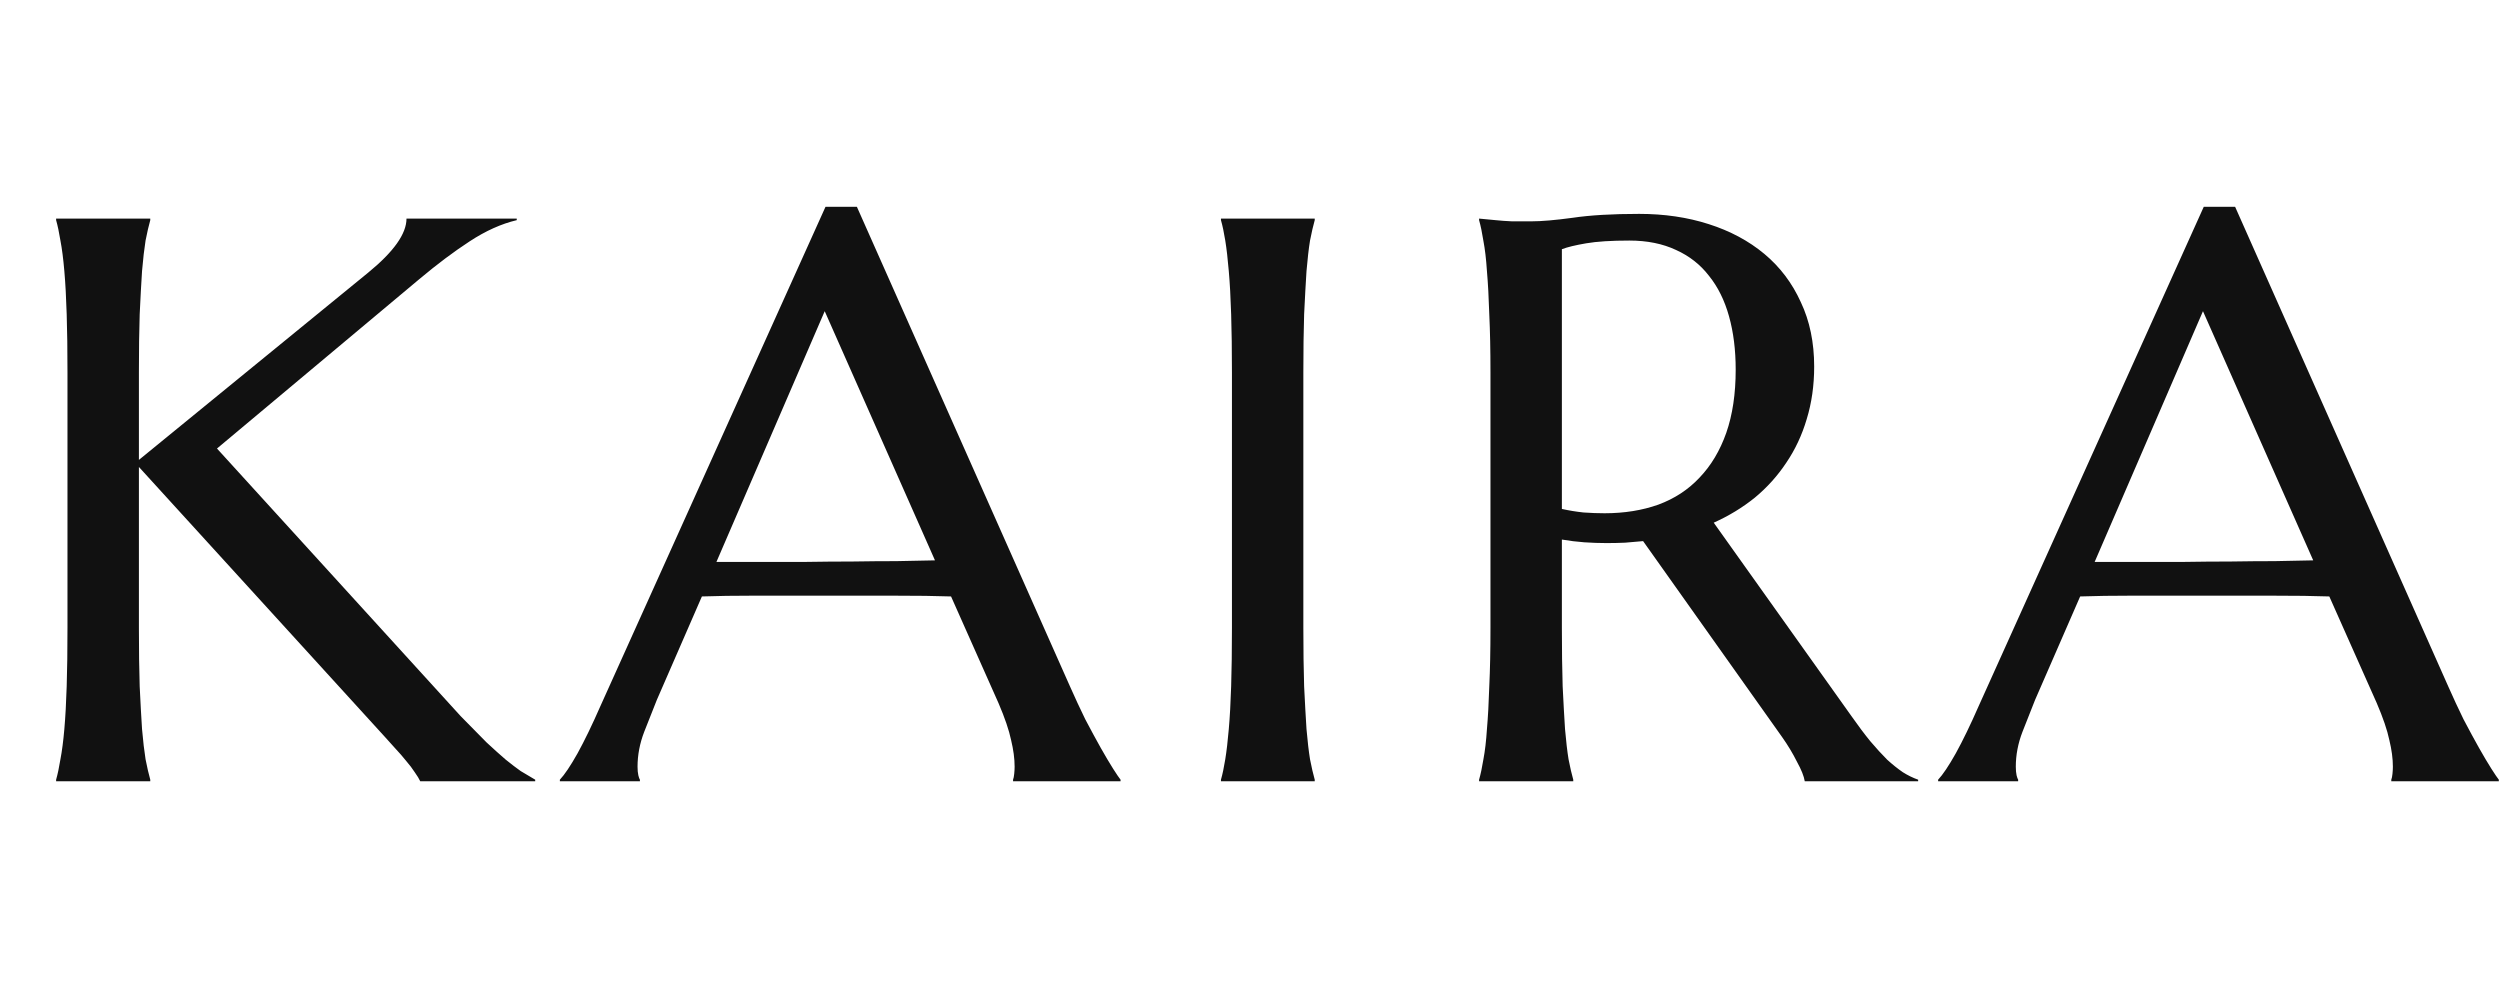
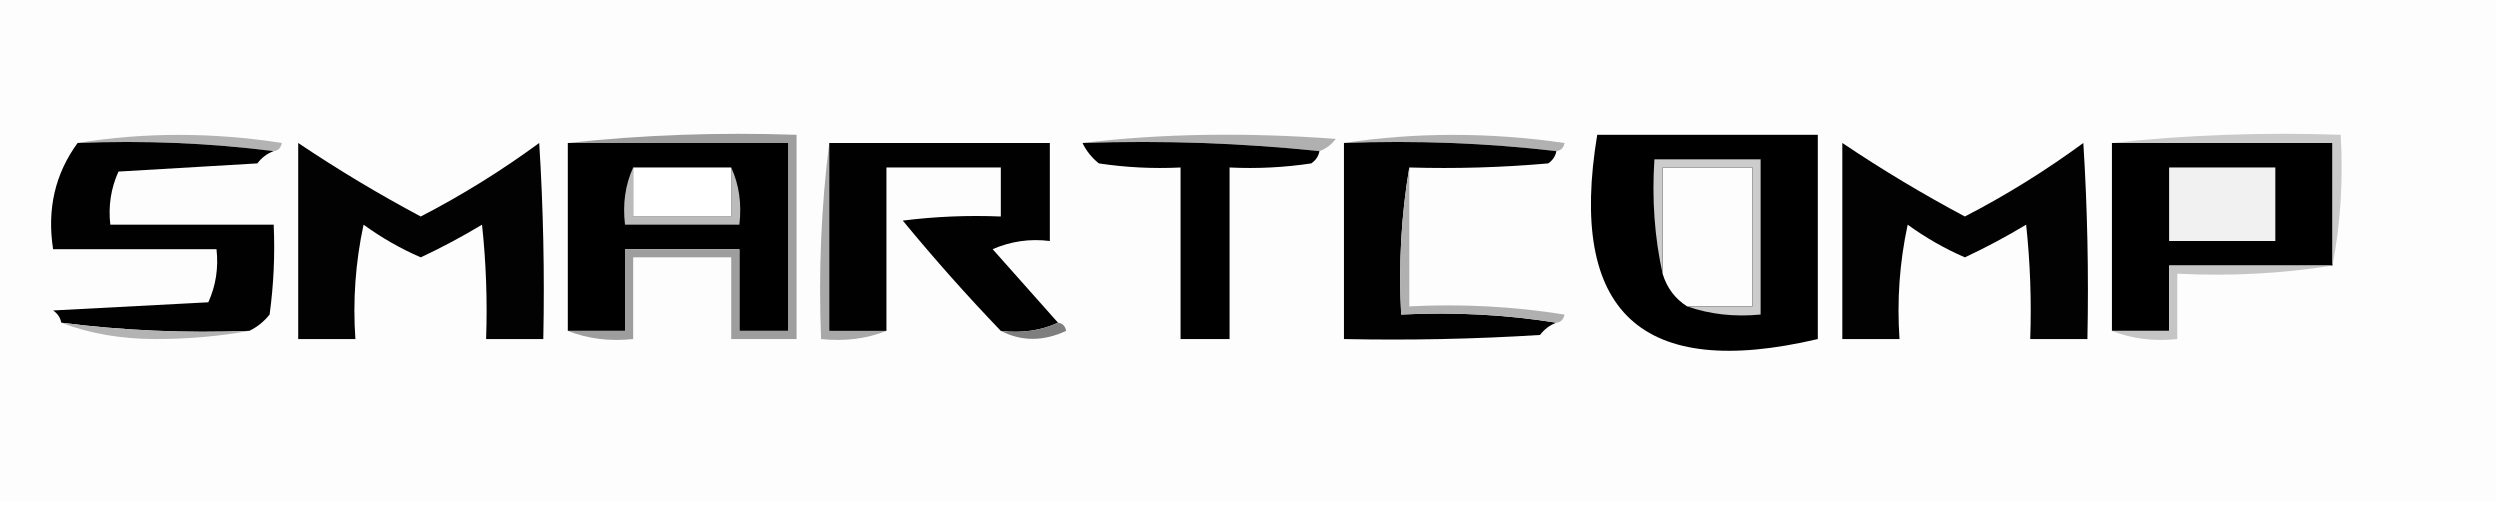
- <svg xmlns="http://www.w3.org/2000/svg" width="112" height="45" viewBox="0 0 112 45" fill="none">
-   <path d="M2.514 34.93C2.584 34.684 2.648 34.379 2.707 34.016C2.777 33.652 2.836 33.201 2.883 32.662C2.93 32.123 2.965 31.484 2.988 30.746C3.012 29.996 3.023 29.123 3.023 28.127V16.684C3.023 15.688 3.012 14.82 2.988 14.082C2.965 13.332 2.93 12.688 2.883 12.148C2.836 11.598 2.777 11.141 2.707 10.777C2.648 10.414 2.584 10.109 2.514 9.863V9.793H6.732V9.863C6.662 10.109 6.592 10.414 6.521 10.777C6.463 11.141 6.41 11.598 6.363 12.148C6.328 12.688 6.293 13.332 6.258 14.082C6.234 14.82 6.223 15.688 6.223 16.684V20.604L16.488 12.219C17.637 11.281 18.211 10.473 18.211 9.793H23.15V9.863C22.459 10.027 21.756 10.344 21.041 10.812C20.338 11.27 19.588 11.832 18.791 12.5L9.721 20.094L20.637 32.082C21.094 32.551 21.48 32.943 21.797 33.26C22.125 33.565 22.412 33.822 22.658 34.033C22.904 34.232 23.127 34.402 23.326 34.543C23.537 34.672 23.754 34.801 23.977 34.93V35H18.826C18.779 34.895 18.697 34.76 18.58 34.596C18.475 34.432 18.346 34.262 18.193 34.086C18.053 33.91 17.895 33.728 17.719 33.541C17.555 33.353 17.396 33.178 17.244 33.014L6.223 20.92V28.127C6.223 29.123 6.234 29.996 6.258 30.746C6.293 31.484 6.328 32.123 6.363 32.662C6.41 33.201 6.463 33.652 6.521 34.016C6.592 34.379 6.662 34.684 6.732 34.93V35H2.514V34.93ZM45.385 35V34.93C45.408 34.871 45.426 34.783 45.437 34.666C45.449 34.549 45.455 34.443 45.455 34.35C45.455 33.986 45.402 33.588 45.297 33.154C45.203 32.709 45.016 32.158 44.734 31.502L42.607 26.721C41.951 26.697 41.078 26.686 39.988 26.686C38.898 26.686 37.721 26.686 36.455 26.686C35.529 26.686 34.633 26.686 33.766 26.686C32.91 26.686 32.137 26.697 31.445 26.721L29.424 31.361C29.248 31.795 29.06 32.27 28.861 32.785C28.662 33.301 28.562 33.822 28.562 34.35C28.562 34.502 28.574 34.631 28.598 34.736C28.621 34.83 28.644 34.895 28.668 34.93V35H25.082V34.93C25.293 34.707 25.556 34.315 25.873 33.752C26.189 33.178 26.535 32.463 26.91 31.607L36.982 9.266H38.389L47.933 30.746C48.156 31.25 48.385 31.742 48.619 32.223C48.865 32.691 49.094 33.113 49.304 33.488C49.516 33.863 49.703 34.18 49.867 34.438C50.031 34.695 50.142 34.859 50.201 34.93V35H45.385ZM33.994 25.174C34.674 25.174 35.371 25.174 36.086 25.174C36.801 25.162 37.498 25.156 38.178 25.156C38.869 25.145 39.531 25.139 40.164 25.139C40.797 25.127 41.371 25.115 41.887 25.104L36.947 13.941L32.096 25.174H33.994ZM54.699 34.93C54.769 34.684 54.834 34.379 54.892 34.016C54.951 33.652 55.004 33.201 55.05 32.662C55.097 32.123 55.133 31.484 55.156 30.746C55.179 29.996 55.191 29.123 55.191 28.127V16.684C55.191 15.688 55.179 14.82 55.156 14.082C55.133 13.332 55.097 12.688 55.05 12.148C55.004 11.598 54.951 11.141 54.892 10.777C54.834 10.414 54.769 10.109 54.699 9.863V9.793H58.9V9.863C58.83 10.109 58.76 10.414 58.689 10.777C58.63 11.141 58.578 11.598 58.531 12.148C58.496 12.688 58.461 13.332 58.425 14.082C58.402 14.82 58.39 15.688 58.39 16.684V28.127C58.39 29.123 58.402 29.996 58.425 30.746C58.461 31.484 58.496 32.123 58.531 32.662C58.578 33.201 58.63 33.652 58.689 34.016C58.76 34.379 58.83 34.684 58.9 34.93V35H54.699V34.93ZM69.972 28.127C69.972 29.123 69.984 29.996 70.007 30.746C70.043 31.484 70.078 32.123 70.113 32.662C70.16 33.201 70.212 33.652 70.271 34.016C70.341 34.379 70.412 34.684 70.482 34.93V35H66.263V34.93C66.334 34.684 66.398 34.379 66.457 34.016C66.527 33.652 66.58 33.201 66.615 32.662C66.662 32.123 66.697 31.484 66.72 30.746C66.755 30.008 66.773 29.135 66.773 28.127V16.684C66.773 15.688 66.755 14.82 66.72 14.082C66.697 13.332 66.662 12.688 66.615 12.148C66.58 11.609 66.527 11.158 66.457 10.795C66.398 10.42 66.334 10.109 66.263 9.863V9.793L67.001 9.863C67.224 9.887 67.47 9.904 67.74 9.916C68.021 9.916 68.308 9.916 68.601 9.916C69.058 9.916 69.673 9.863 70.447 9.758C71.232 9.641 72.228 9.582 73.435 9.582C74.56 9.582 75.597 9.734 76.546 10.039C77.507 10.344 78.339 10.789 79.043 11.375C79.746 11.961 80.29 12.682 80.677 13.537C81.076 14.381 81.275 15.342 81.275 16.42C81.275 17.264 81.164 18.049 80.941 18.775C80.73 19.49 80.425 20.141 80.027 20.727C79.64 21.312 79.171 21.834 78.621 22.291C78.07 22.736 77.455 23.111 76.775 23.416L82.945 32.082C83.249 32.516 83.531 32.891 83.789 33.207C84.058 33.523 84.31 33.799 84.544 34.033C84.79 34.256 85.025 34.443 85.248 34.596C85.47 34.736 85.699 34.848 85.933 34.93V35H80.853C80.818 34.777 80.701 34.484 80.501 34.121C80.314 33.746 80.091 33.377 79.834 33.014L73.611 24.242C73.341 24.266 73.072 24.289 72.802 24.312C72.533 24.324 72.257 24.33 71.976 24.33C71.648 24.33 71.314 24.318 70.974 24.295C70.646 24.271 70.312 24.23 69.972 24.172V28.127ZM69.972 22.801C70.289 22.871 70.611 22.924 70.939 22.959C71.267 22.982 71.584 22.994 71.888 22.994C72.767 22.994 73.57 22.865 74.296 22.607C75.023 22.338 75.638 21.934 76.142 21.395C76.658 20.855 77.056 20.188 77.337 19.391C77.619 18.582 77.759 17.639 77.759 16.561C77.759 15.682 77.66 14.885 77.46 14.17C77.261 13.455 76.962 12.852 76.564 12.359C76.177 11.855 75.685 11.469 75.087 11.199C74.49 10.918 73.793 10.777 72.996 10.777C72.187 10.777 71.543 10.818 71.062 10.9C70.582 10.982 70.218 11.07 69.972 11.164V22.801ZM107.13 35V34.93C107.154 34.871 107.171 34.783 107.183 34.666C107.195 34.549 107.201 34.443 107.201 34.35C107.201 33.986 107.148 33.588 107.042 33.154C106.949 32.709 106.761 32.158 106.48 31.502L104.353 26.721C103.697 26.697 102.824 26.686 101.734 26.686C100.644 26.686 99.466 26.686 98.201 26.686C97.275 26.686 96.378 26.686 95.511 26.686C94.656 26.686 93.882 26.697 93.191 26.721L91.169 31.361C90.993 31.795 90.806 32.27 90.607 32.785C90.408 33.301 90.308 33.822 90.308 34.35C90.308 34.502 90.32 34.631 90.343 34.736C90.367 34.83 90.39 34.895 90.413 34.93V35H86.828V34.93C87.038 34.707 87.302 34.315 87.618 33.752C87.935 33.178 88.281 32.463 88.656 31.607L98.728 9.266H100.134L109.679 30.746C109.902 31.25 110.13 31.742 110.365 32.223C110.611 32.691 110.839 33.113 111.05 33.488C111.261 33.863 111.449 34.18 111.613 34.438C111.777 34.695 111.888 34.859 111.947 34.93V35H107.13ZM95.74 25.174C96.419 25.174 97.117 25.174 97.831 25.174C98.546 25.162 99.243 25.156 99.923 25.156C100.615 25.145 101.277 25.139 101.91 25.139C102.542 25.127 103.117 25.115 103.632 25.104L98.693 13.941L93.841 25.174H95.74Z" fill="#111111" />
+ <svg xmlns="http://www.w3.org/2000/svg" version="1.1" width="306px" height="62px" style="shape-rendering:geometricPrecision; text-rendering:geometricPrecision; image-rendering:optimizeQuality; fill-rule:evenodd; clip-rule:evenodd">
+   <g>
+     <path style="opacity:1" fill="#fdfdfd" d="M -0.5,-0.5 C 101.5,-0.5 203.5,-0.5 305.5,-0.5C 305.5,20.167 305.5,40.833 305.5,61.5C 203.5,61.5 101.5,61.5 -0.5,61.5C -0.5,40.833 -0.5,20.167 -0.5,-0.5 Z" />
+   </g>
+   <g>
+     <path style="opacity:1" fill="#b3b3b3" d="M 9.5,17.5 C 17.676,16.179 26.009,16.179 34.5,17.5C 34.376,18.107 34.043,18.44 33.5,18.5C 25.684,17.508 17.684,17.174 9.5,17.5 Z" />
+   </g>
+   <g>
+     <path style="opacity:1" fill="#b0b0b0" d="M 161.5,18.5 C 152.014,17.506 142.348,17.173 132.5,17.5C 142.088,16.346 152.421,16.179 163.5,17C 162.956,17.717 162.289,18.217 161.5,18.5 Z" />
+   </g>
+   <g>
+     <path style="opacity:1" fill="#b1b1b1" d="M 164.5,17.5 C 173.342,16.178 182.342,16.178 191.5,17.5C 191.376,18.107 191.043,18.44 190.5,18.5C 182.016,17.507 173.349,17.174 164.5,17.5 Z" />
+   </g>
+   <g>
+     <path style="opacity:1" fill="#000000" d="M 195.5,16.5 C 204.5,16.5 213.5,16.5 222.5,16.5C 222.5,24.833 222.5,33.167 222.5,41.5C 200.906,46.569 191.906,38.236 195.5,16.5 Z" />
+   </g>
+   <g>
+     <path style="opacity:1" fill="#010101" d="M 9.5,17.5 C 17.684,17.174 25.684,17.508 33.5,18.5C 32.711,18.783 32.044,19.283 31.5,20C 25.833,20.333 20.167,20.667 14.5,21C 13.577,23.041 13.244,25.207 13.5,27.5C 20.167,27.5 26.833,27.5 33.5,27.5C 33.665,31.182 33.499,34.848 33,38.5C 32.292,39.38 31.458,40.047 30.5,40.5C 22.747,40.799 15.08,40.466 7.5,39.5C 7.389,38.883 7.056,38.383 6.5,38C 12.833,37.667 19.167,37.333 25.5,37C 26.423,34.959 26.756,32.792 26.5,30.5C 19.833,30.5 13.167,30.5 6.5,30.5C 5.738,25.607 6.738,21.274 9.5,17.5 Z" />
+   </g>
+   <g>
+     <path style="opacity:1" fill="#020202" d="M 36.5,17.5 C 41.344,20.756 46.344,23.756 51.5,26.5C 56.547,23.891 61.38,20.891 66,17.5C 66.5,25.493 66.666,33.493 66.5,41.5C 64.167,41.5 61.833,41.5 59.5,41.5C 59.666,36.822 59.499,32.155 59,27.5C 56.543,28.978 54.043,30.311 51.5,31.5C 49.041,30.436 46.708,29.102 44.5,27.5C 43.507,32.12 43.173,36.786 43.5,41.5C 41.167,41.5 38.833,41.5 36.5,41.5C 36.5,33.5 36.5,25.5 36.5,17.5 Z" />
+   </g>
+   <g>
+     <path style="opacity:1" fill="#000000" d="M 69.5,17.5 C 78.5,17.5 87.5,17.5 96.5,17.5C 96.5,25.167 96.5,32.833 96.5,40.5C 94.5,40.5 92.5,40.5 90.5,40.5C 90.5,37.167 90.5,33.833 90.5,30.5C 85.833,30.5 81.167,30.5 76.5,30.5C 76.5,33.833 76.5,37.167 76.5,40.5C 74.167,40.5 71.833,40.5 69.5,40.5C 69.5,32.833 69.5,25.167 69.5,17.5 Z" />
+   </g>
+   <g>
+     <path style="opacity:1" fill="#a8a8a8" d="M 101.5,17.5 C 101.5,25.167 101.5,32.833 101.5,40.5C 103.833,40.5 106.167,40.5 108.5,40.5C 106.052,41.473 103.385,41.806 100.5,41.5C 100.174,33.316 100.508,25.316 101.5,17.5 Z" />
+   </g>
+   <g>
+     <path style="opacity:1" fill="#010101" d="M 101.5,17.5 C 110.5,17.5 119.5,17.5 128.5,17.5C 128.5,21.5 128.5,25.5 128.5,29.5C 126.076,29.192 123.743,29.526 121.5,30.5C 124.218,33.545 126.884,36.545 129.5,39.5C 127.393,40.468 125.059,40.802 122.5,40.5C 118.365,36.194 114.365,31.694 110.5,27C 114.486,26.501 118.486,26.334 122.5,26.5C 122.5,24.5 122.5,22.5 122.5,20.5C 117.833,20.5 113.167,20.5 108.5,20.5C 108.5,27.167 108.5,33.833 108.5,40.5C 106.167,40.5 103.833,40.5 101.5,40.5C 101.5,32.833 101.5,25.167 101.5,17.5 Z" />
+   </g>
+   <g>
+     <path style="opacity:1" fill="#000000" d="M 132.5,17.5 C 142.348,17.173 152.014,17.506 161.5,18.5C 161.389,19.117 161.056,19.617 160.5,20C 157.183,20.498 153.85,20.665 150.5,20.5C 150.5,27.5 150.5,34.5 150.5,41.5C 148.5,41.5 146.5,41.5 144.5,41.5C 144.5,34.5 144.5,27.5 144.5,20.5C 141.15,20.665 137.817,20.498 134.5,20C 133.619,19.292 132.953,18.458 132.5,17.5 Z" />
+   </g>
+   <g>
+     <path style="opacity:1" fill="#010101" d="M 164.5,17.5 C 173.349,17.174 182.016,17.507 190.5,18.5C 190.389,19.117 190.056,19.617 189.5,20C 183.843,20.499 178.176,20.666 172.5,20.5C 171.51,26.31 171.177,32.31 171.5,38.5C 178.022,38.176 184.355,38.51 190.5,39.5C 189.711,39.783 189.044,40.283 188.5,41C 180.507,41.5 172.507,41.666 164.5,41.5C 164.5,33.5 164.5,25.5 164.5,17.5 Z" />
+   </g>
+   <g>
+     <path style="opacity:1" fill="#020202" d="M 225.5,17.5 C 230.344,20.756 235.344,23.756 240.5,26.5C 245.547,23.891 250.38,20.891 255,17.5C 255.5,25.493 255.666,33.493 255.5,41.5C 253.167,41.5 250.833,41.5 248.5,41.5C 248.666,36.822 248.499,32.155 248,27.5C 245.543,28.978 243.043,30.311 240.5,31.5C 238.041,30.436 235.708,29.102 233.5,27.5C 232.507,32.12 232.173,36.786 232.5,41.5C 230.167,41.5 227.833,41.5 225.5,41.5C 225.5,33.5 225.5,25.5 225.5,17.5 Z" />
+   </g>
+   <g>
+     <path style="opacity:1" fill="#000000" d="M 258.5,17.5 C 267.5,17.5 276.5,17.5 285.5,17.5C 285.5,22.5 285.5,27.5 285.5,32.5C 278.833,32.5 272.167,32.5 265.5,32.5C 265.5,35.167 265.5,37.833 265.5,40.5C 263.167,40.5 260.833,40.5 258.5,40.5C 258.5,32.833 258.5,25.167 258.5,17.5 Z" />
+   </g>
+   <g>
+     <path style="opacity:1" fill="#cacaca" d="M 258.5,17.5 C 267.652,16.506 276.985,16.173 286.5,16.5C 286.821,22.026 286.488,27.36 285.5,32.5C 285.5,27.5 285.5,22.5 285.5,17.5C 276.5,17.5 267.5,17.5 258.5,17.5 Z" />
+   </g>
+   <g>
+     <path style="opacity:1" fill="#fdfdfd" d="M 206.5,37.5 C 205.026,36.564 204.026,35.23 203.5,33.5C 203.5,29.167 203.5,24.833 203.5,20.5C 207.167,20.5 210.833,20.5 214.5,20.5C 214.5,26.167 214.5,31.833 214.5,37.5C 211.833,37.5 209.167,37.5 206.5,37.5 Z" />
+   </g>
+   <g>
+     <path style="opacity:1" fill="#cccccc" d="M 206.5,37.5 C 209.167,37.5 211.833,37.5 214.5,37.5C 214.5,31.833 214.5,26.167 214.5,20.5C 210.833,20.5 207.167,20.5 203.5,20.5C 203.5,24.833 203.5,29.167 203.5,33.5C 202.514,29.03 202.181,24.363 202.5,19.5C 206.833,19.5 211.167,19.5 215.5,19.5C 215.5,25.833 215.5,32.167 215.5,38.5C 212.287,38.81 209.287,38.477 206.5,37.5 Z" />
+   </g>
+   <g>
+     <path style="opacity:1" fill="#f1f1f1" d="M 265.5,20.5 C 269.833,20.5 274.167,20.5 278.5,20.5C 278.5,23.5 278.5,26.5 278.5,29.5C 274.167,29.5 269.833,29.5 265.5,29.5C 265.5,26.5 265.5,23.5 265.5,20.5 Z" />
+   </g>
+   <g>
+     <path style="opacity:1" fill="#bbbbbb" d="M 77.5,20.5 C 77.5,22.5 77.5,24.5 77.5,26.5C 81.5,26.5 85.5,26.5 89.5,26.5C 89.5,24.5 89.5,22.5 89.5,20.5C 90.468,22.607 90.802,24.941 90.5,27.5C 85.833,27.5 81.167,27.5 76.5,27.5C 76.198,24.941 76.532,22.607 77.5,20.5 Z" />
+   </g>
+   <g>
+     <path style="opacity:1" fill="#fefffe" d="M 77.5,20.5 C 81.5,20.5 85.5,20.5 89.5,20.5C 89.5,22.5 89.5,24.5 89.5,26.5C 85.5,26.5 81.5,26.5 77.5,26.5C 77.5,24.5 77.5,22.5 77.5,20.5 Z" />
+   </g>
+   <g>
+     <path style="opacity:1" fill="#9e9e9e" d="M 69.5,17.5 C 78.652,16.506 87.985,16.173 97.5,16.5C 97.5,24.833 97.5,33.167 97.5,41.5C 94.833,41.5 92.167,41.5 89.5,41.5C 89.5,38.167 89.5,34.833 89.5,31.5C 85.5,31.5 81.5,31.5 77.5,31.5C 77.5,34.833 77.5,38.167 77.5,41.5C 74.615,41.806 71.948,41.473 69.5,40.5C 71.833,40.5 74.167,40.5 76.5,40.5C 76.5,37.167 76.5,33.833 76.5,30.5C 81.167,30.5 85.833,30.5 90.5,30.5C 90.5,33.833 90.5,37.167 90.5,40.5C 92.5,40.5 94.5,40.5 96.5,40.5C 96.5,32.833 96.5,25.167 96.5,17.5C 87.5,17.5 78.5,17.5 69.5,17.5 Z" />
+   </g>
+   <g>
+     <path style="opacity:1" fill="#c5c5c5" d="M 285.5,32.5 C 279.355,33.49 273.022,33.824 266.5,33.5C 266.5,36.167 266.5,38.833 266.5,41.5C 263.615,41.806 260.948,41.473 258.5,40.5C 260.833,40.5 263.167,40.5 265.5,40.5C 265.5,37.833 265.5,35.167 265.5,32.5C 272.167,32.5 278.833,32.5 285.5,32.5 Z" />
+   </g>
+   <g>
+     <path style="opacity:1" fill="#b0b0b0" d="M 172.5,20.5 C 172.5,26.167 172.5,31.833 172.5,37.5C 178.868,37.17 185.202,37.504 191.5,38.5C 191.376,39.107 191.043,39.44 190.5,39.5C 184.355,38.51 178.022,38.176 171.5,38.5C 171.177,32.31 171.51,26.31 172.5,20.5 Z" />
+   </g>
+   <g>
+     <path style="opacity:1" fill="#b3b3b3" d="M 7.5,39.5 C 15.08,40.466 22.747,40.799 30.5,40.5C 26.849,41.166 23.015,41.499 19,41.5C 14.771,41.49 10.938,40.823 7.5,39.5 Z" />
+   </g>
+   <g>
+     <path style="opacity:1" fill="#7e7e7e" d="M 129.5,39.5 C 130.043,39.56 130.376,39.893 130.5,40.5C 127.691,41.8 125.024,41.8 122.5,40.5C 125.059,40.802 127.393,40.468 129.5,39.5 Z" />
+   </g>
</svg>
